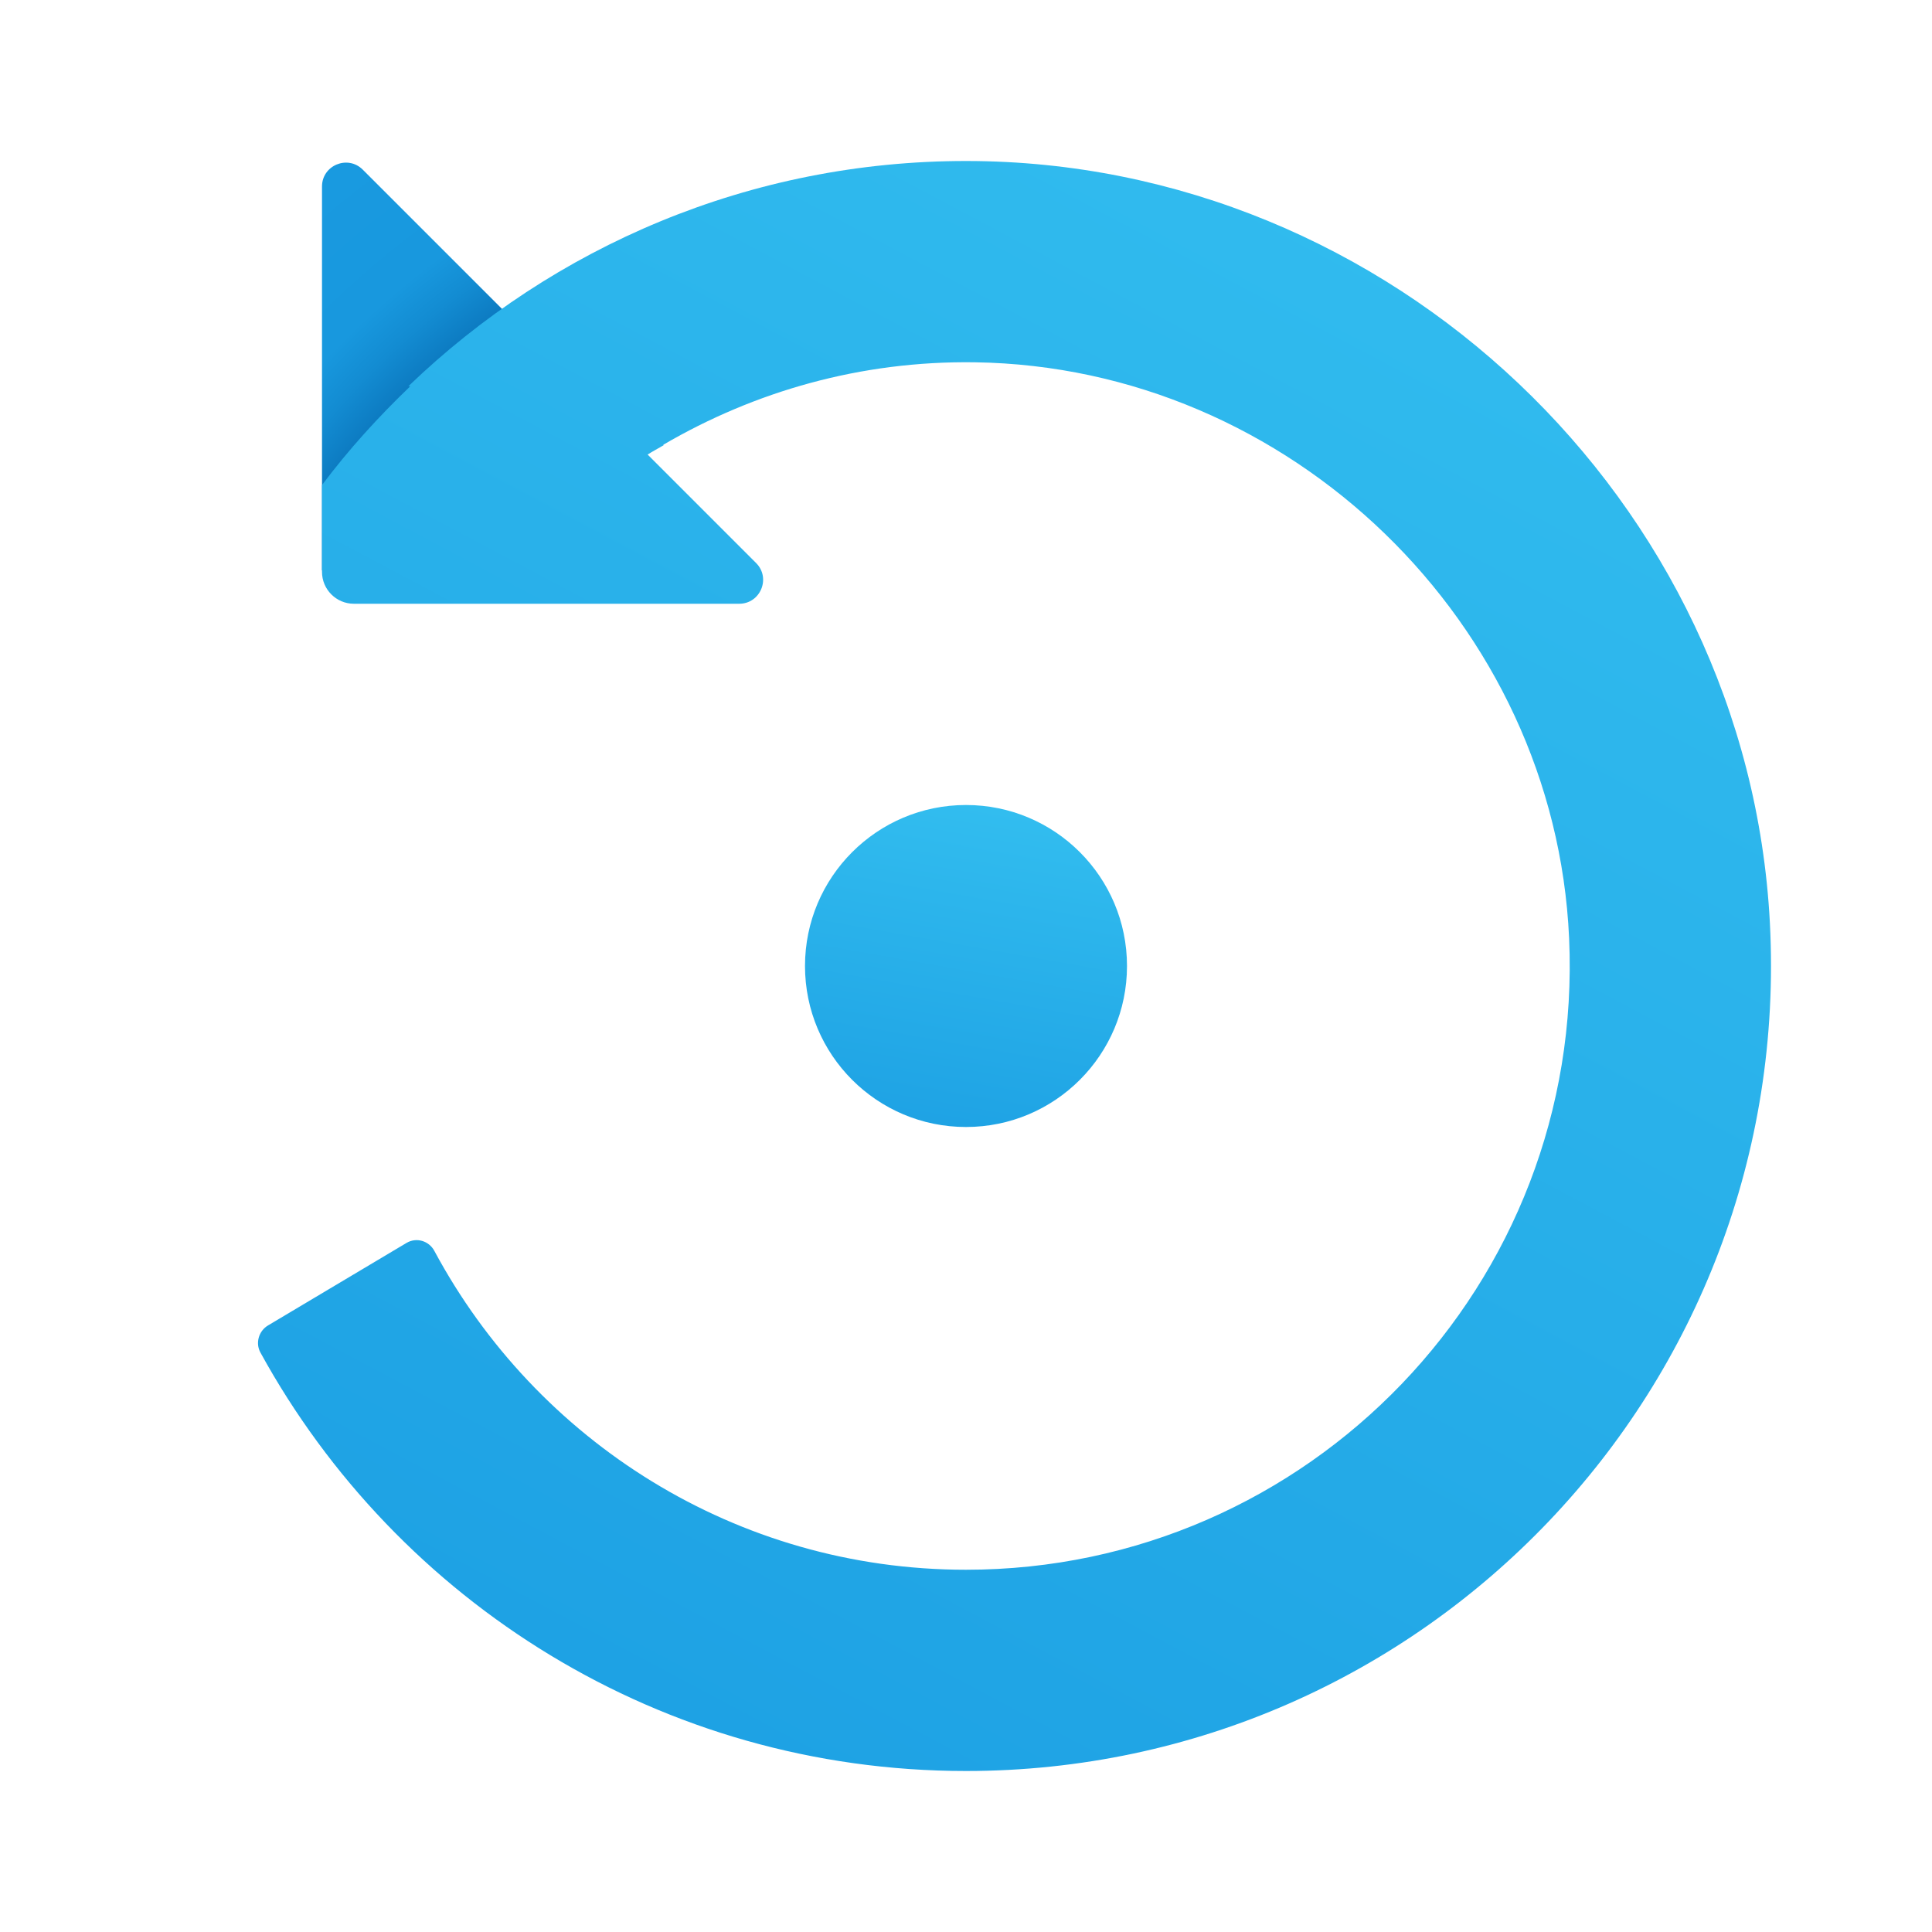
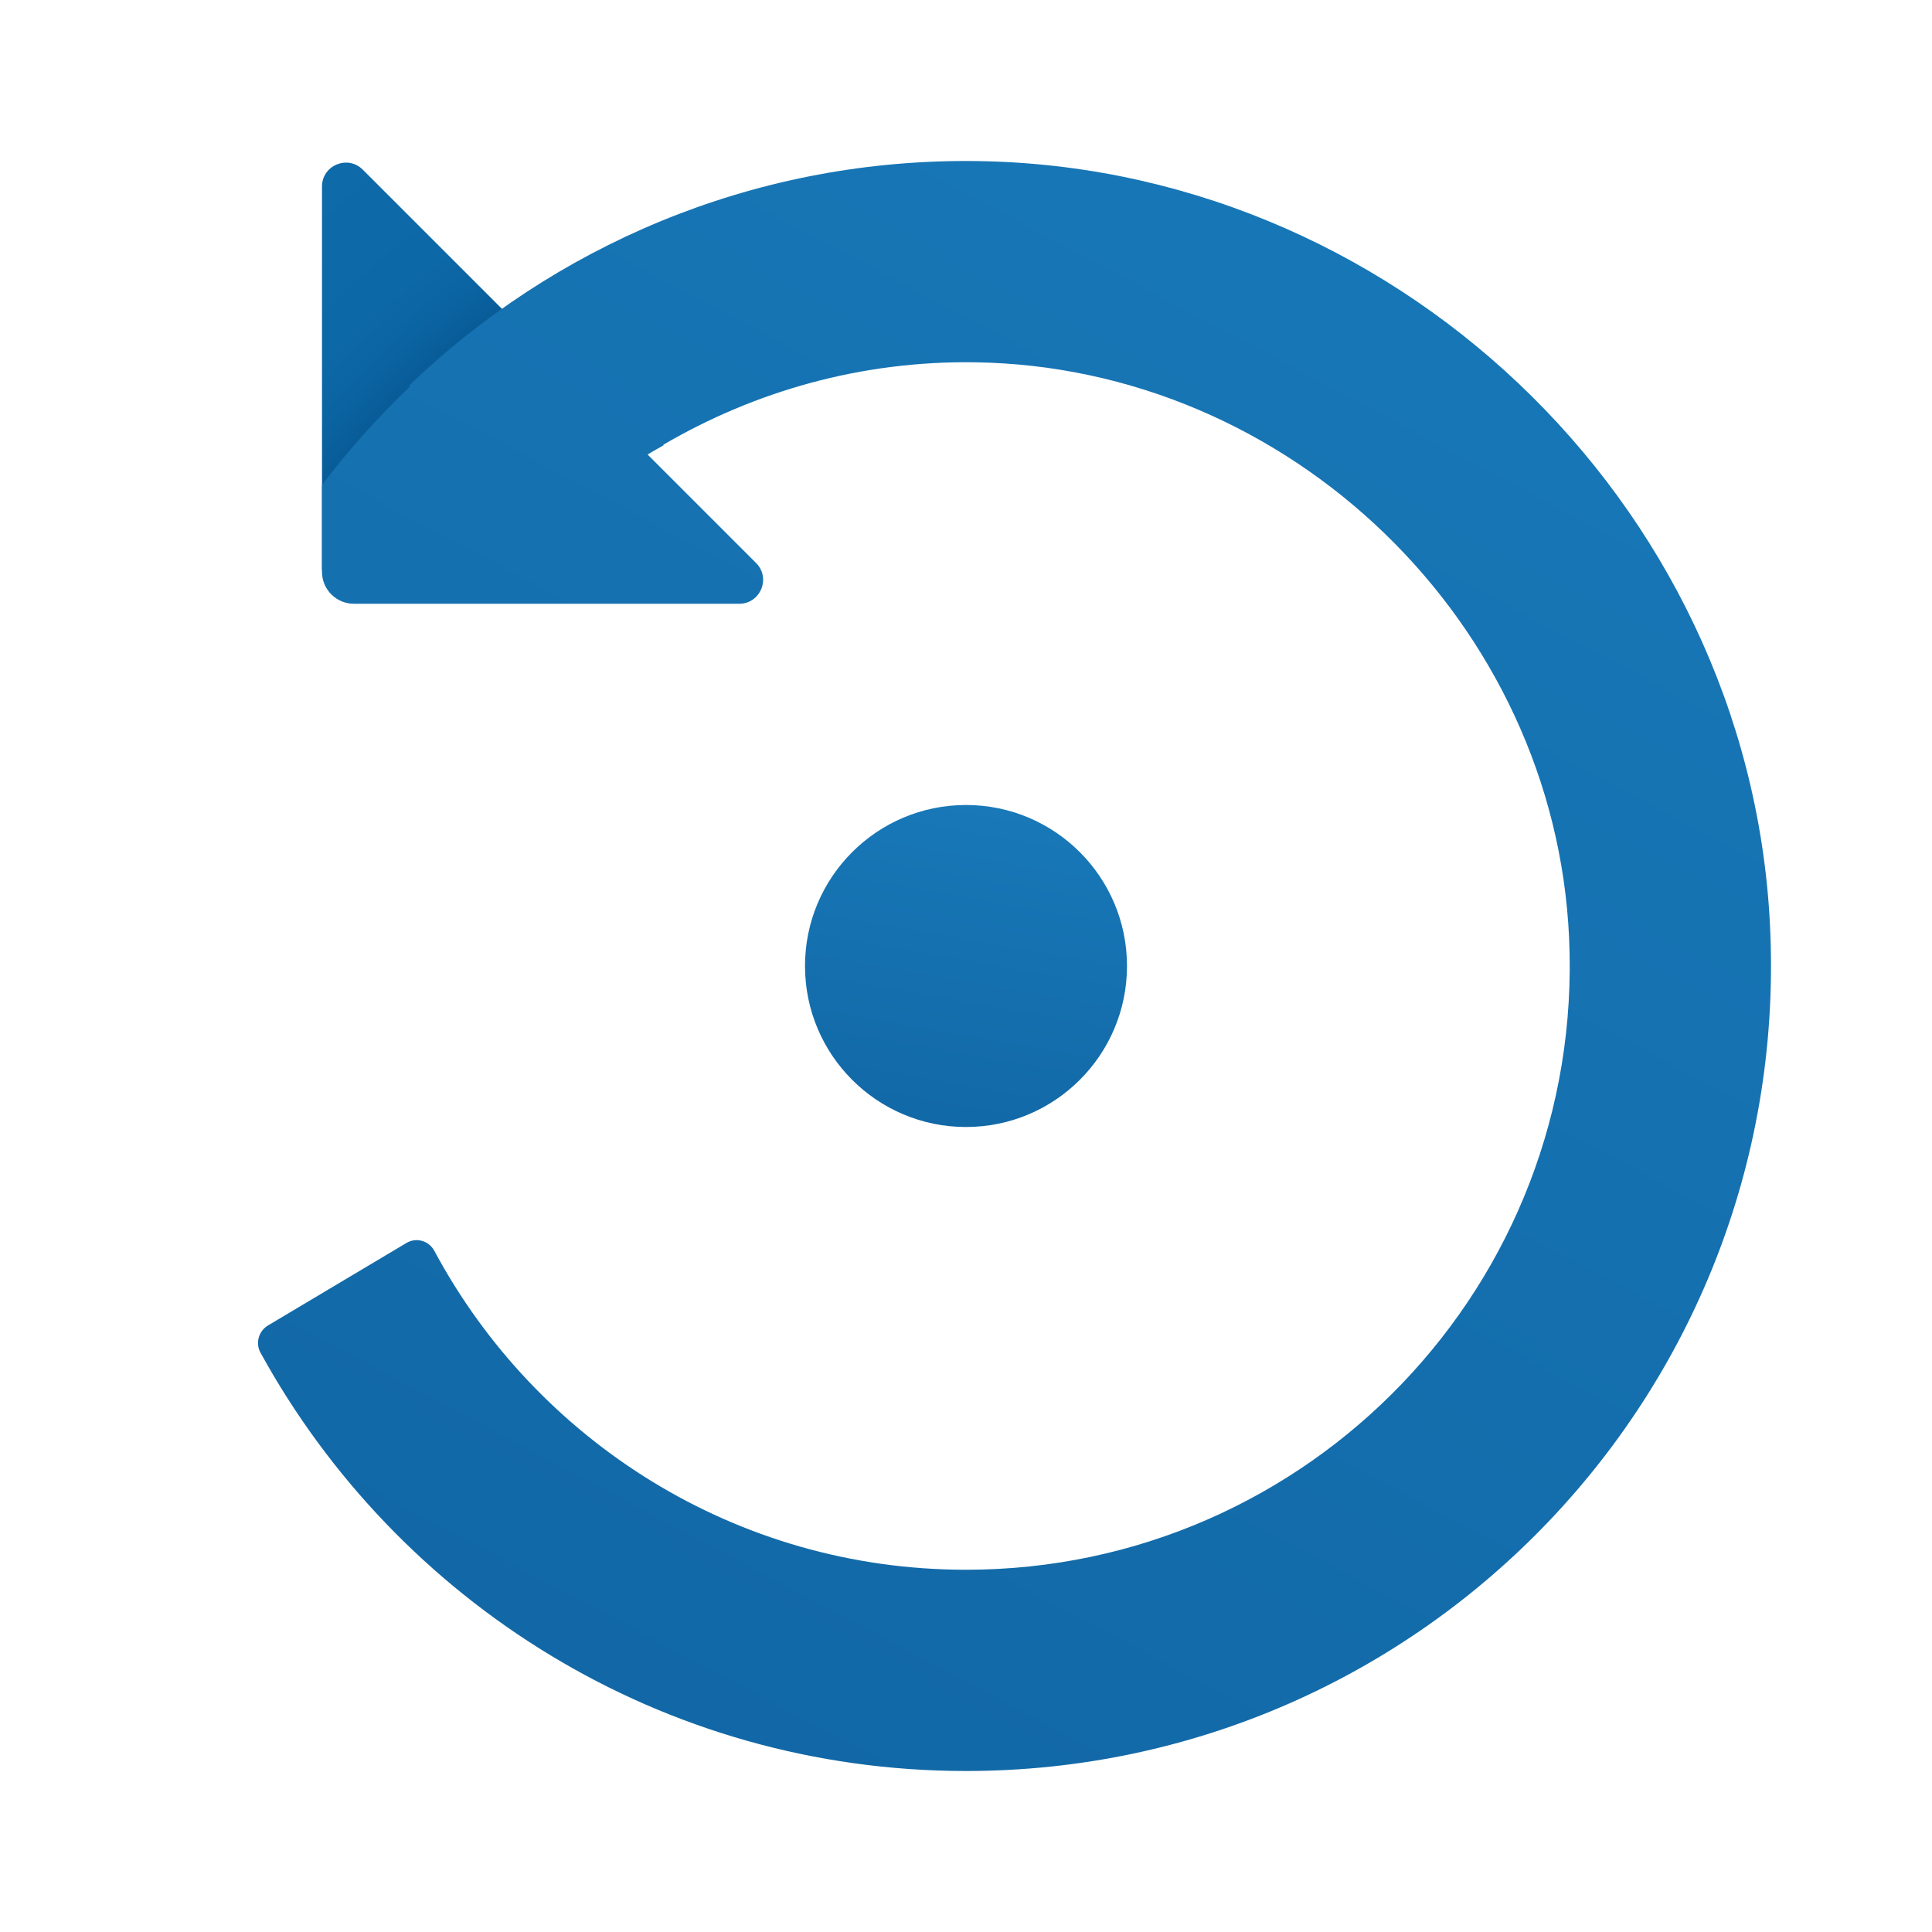
<svg xmlns="http://www.w3.org/2000/svg" version="1.1" id="Layer_1" x="0px" y="0px" viewBox="0 0 48 48" style="enable-background:new 0 0 48 48;" xml:space="preserve">
  <radialGradient id="SVGID_1_" cx="995.841" cy="-405.479" r="25.29" gradientTransform="matrix(0.7071 -0.7071 -0.7071 -0.7071 -966.8606 441.3478)" gradientUnits="userSpaceOnUse">
-     <stop offset="0.752" style="stop-color:#076CB3" />
-     <stop offset="0.825" style="stop-color:#138CD2" />
-     <stop offset="0.865" style="stop-color:#1898DE" />
-     <stop offset="1" style="stop-color:#199AE0" />
+     <stop offset="0.752" style="stop-color:#05558f" />
+     <stop offset="0.825" style="stop-color:#0b64a2" />
+     <stop offset="0.865" style="stop-color:#0d68a7" />
+     <stop offset="1" style="stop-color:#0e6aa9" />
  </radialGradient>
  <path style="fill:url(#SVGID_1_);" d="M12.933,8.135L8,14.174v-9.54c0-0.528,0.639-0.792,1.013-0.419L12.933,8.135z" />
  <linearGradient id="SVGID_2_" gradientUnits="userSpaceOnUse" x1="24.69" y1="20.087" x2="23.272" y2="28.13">
-     <stop offset="0" style="stop-color:#32BDEF" />
-     <stop offset="1" style="stop-color:#1EA2E4" />
+     <stop offset="0" style="stop-color:#1878b8" />
+     <stop offset="1" style="stop-color:#1268a6" />
  </linearGradient>
  <circle style="fill:url(#SVGID_2_);" cx="24" cy="24" r="4" />
  <linearGradient id="SVGID_3_" gradientUnits="userSpaceOnUse" x1="35.266" y1="3.09" x2="14.841" y2="41.516">
-     <stop offset="0" style="stop-color:#32BDEF" />
-     <stop offset="1" style="stop-color:#1EA2E4" />
+     <stop offset="0" style="stop-color:#1878b8" />
+     <stop offset="1" style="stop-color:#1268a6" />
  </linearGradient>
  <path style="fill:url(#SVGID_3_);" d="M43.972,22.924C43.422,12.428,34.53,4.01,24.02,4c-5.39-0.005-10.273,2.132-13.872,5.594  l0.044,0.004C9.399,10.358,8.659,11.171,8,12.051v2.157C8,14.645,8.355,15,8.792,15h9.573c0.529,0,0.793-0.639,0.42-1.012  l-2.695-2.695c0.13-0.082,0.266-0.154,0.399-0.232c-0.004-0.003-0.007-0.007-0.011-0.01c2.27-1.327,4.909-2.09,7.739-2.05  c7.836,0.112,14.414,6.475,14.767,14.305C39.372,31.906,32.514,39,24,39c-5.721,0-10.68-3.211-13.208-7.921  c-0.135-0.252-0.446-0.345-0.692-0.199l-3.441,2.05c-0.232,0.138-0.318,0.439-0.188,0.675C9.87,39.797,16.439,44,24,44  C35.402,44,44.576,34.458,43.972,22.924z" />
</svg>
